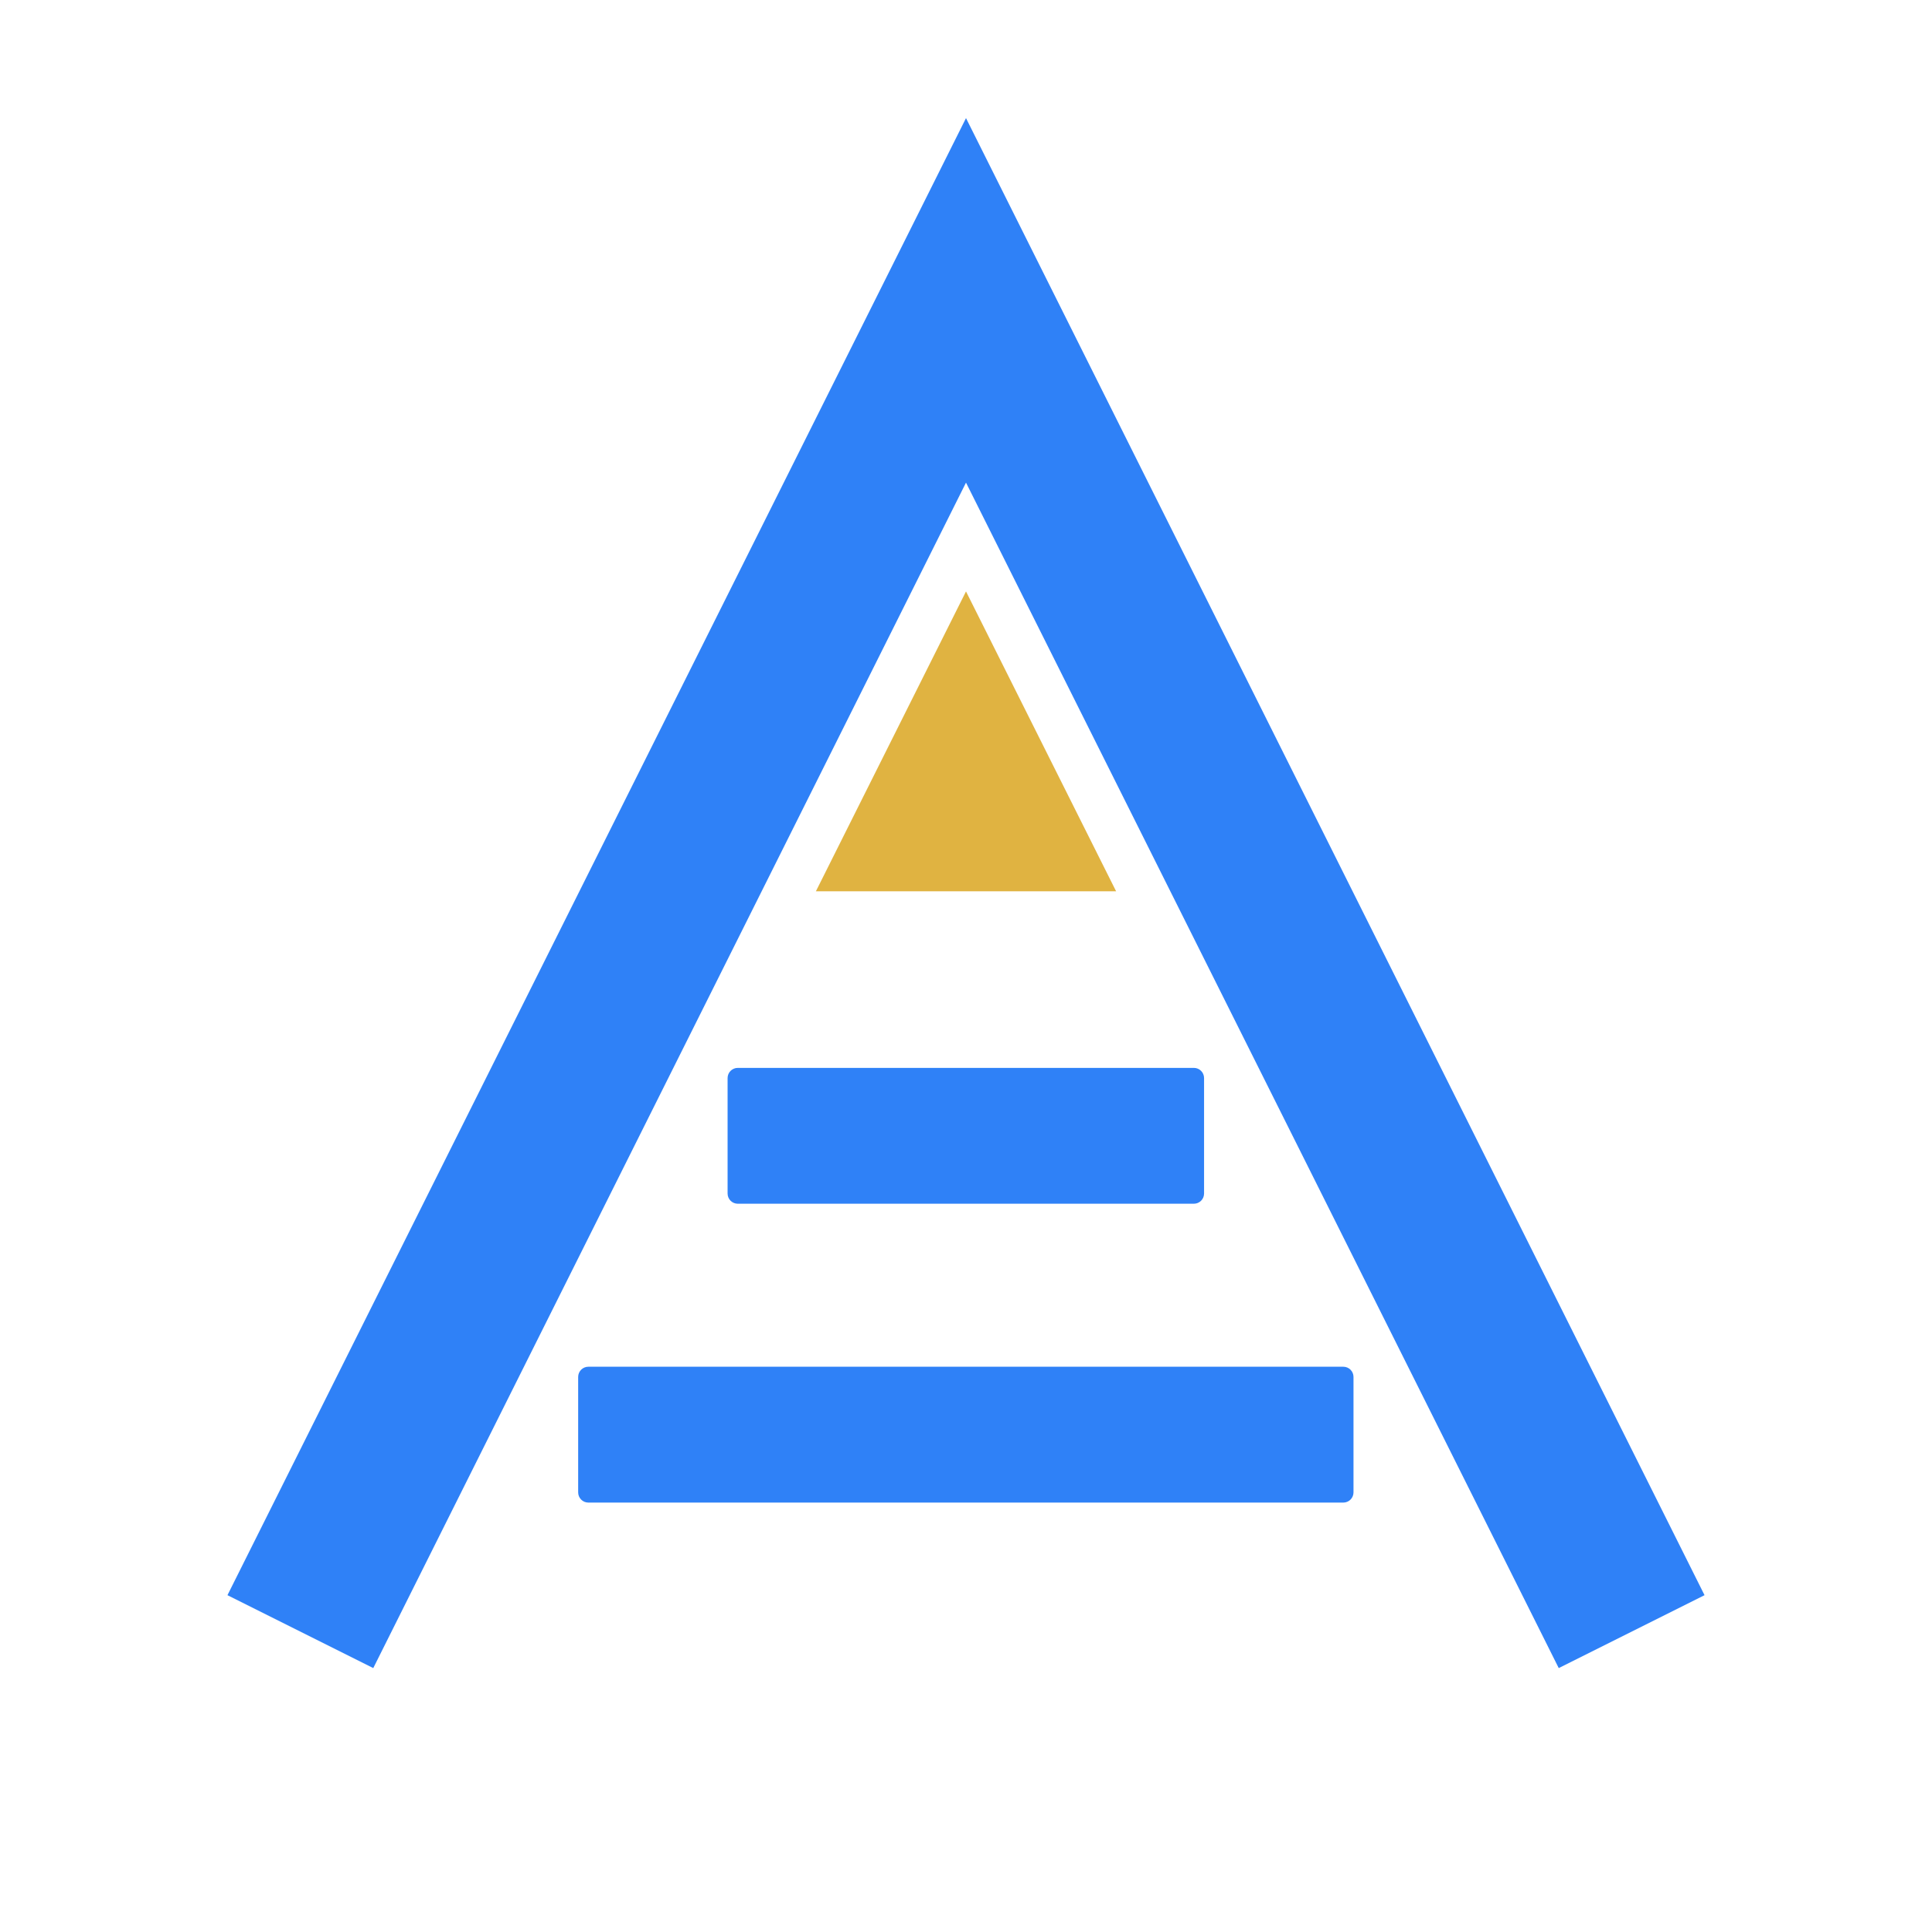
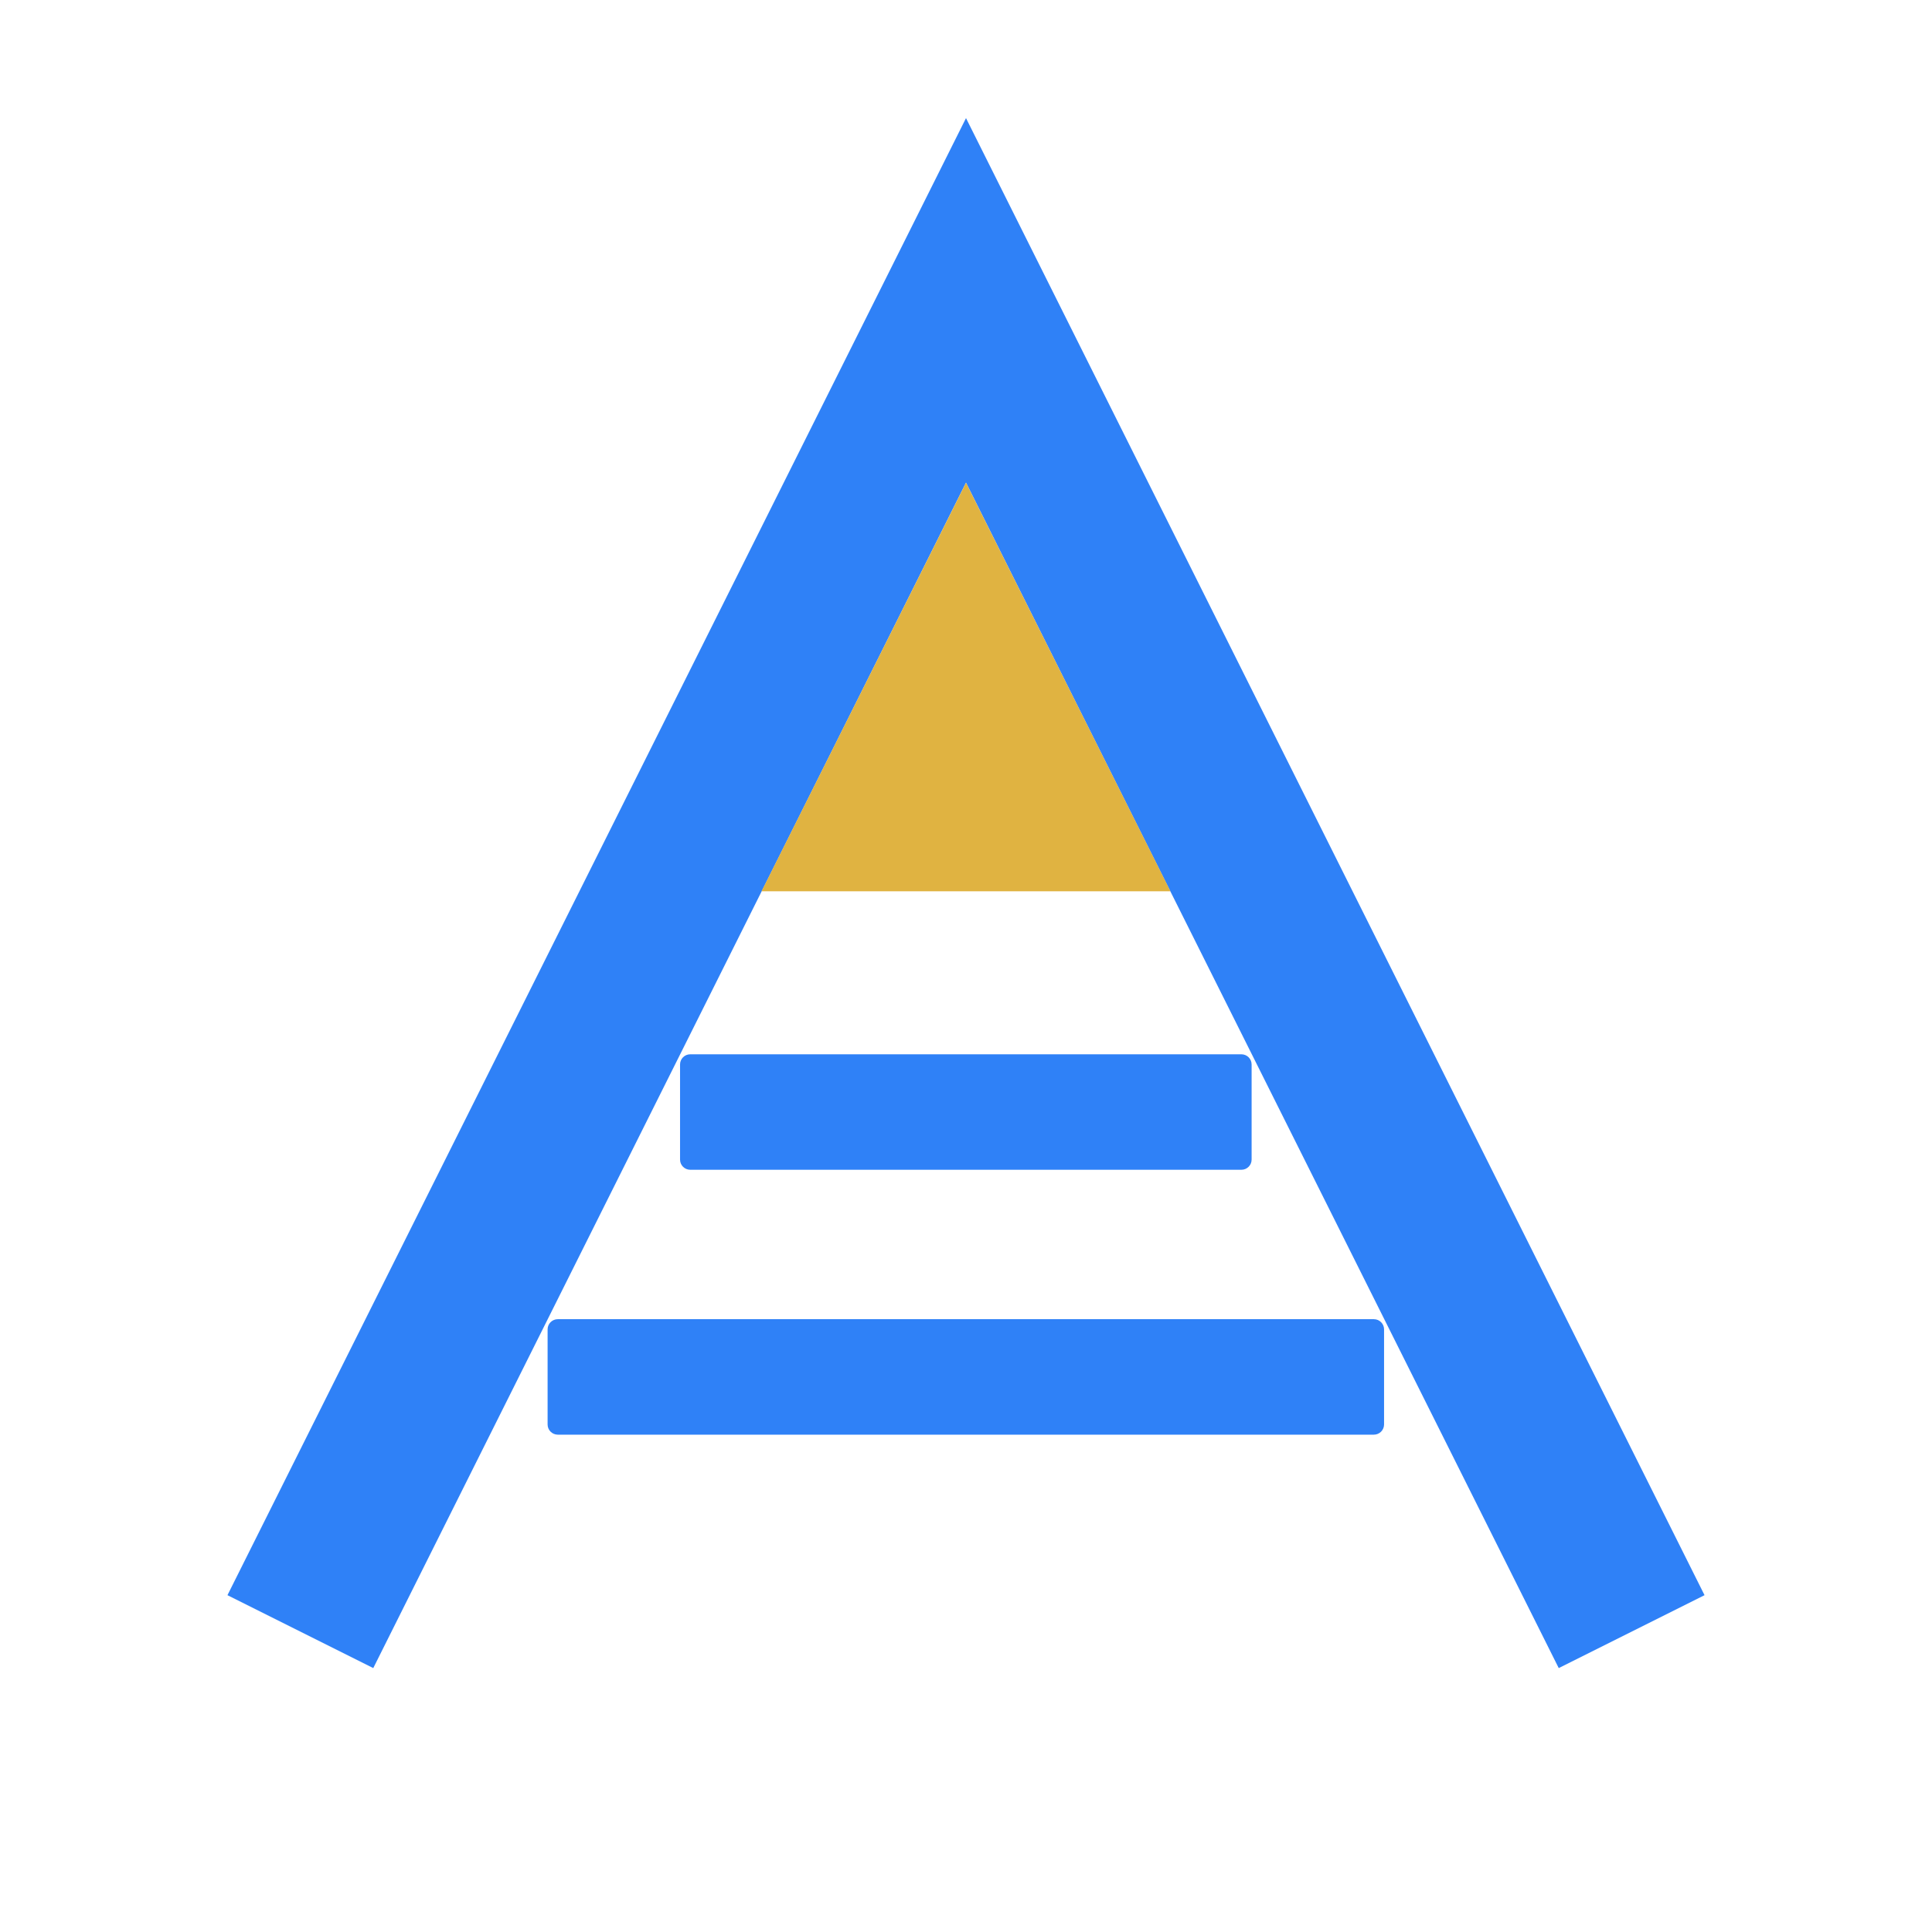
<svg xmlns="http://www.w3.org/2000/svg" viewBox="0 0 512 512" width="512" height="512">
  <g transform="translate(256,256) scale(0.9) translate(-256,-256)">
    <path d="M60 452 L256 60 L452 452" fill="none" stroke="#2F81F7" stroke-width="48" stroke-linecap="butt" stroke-linejoin="miter" />
-     <path d="M256 145.7 L211.8 234 L300.2 234 Z" fill="#E0B341" />
-     <rect x="185.8" y="286" width="140.3" height="40" rx="3" fill="#2F81F7" />
-     <rect x="141.8" y="374" width="228.3" height="40" rx="3" fill="#2F81F7" />
+     <path d="M256 113.7 L195.8 234 L316.2 234 Z" fill="#E0B341" />
+     <rect x="171.8" y="282" width="168.3" height="34" rx="3" fill="#2F81F7" />
+     <rect x="132.8" y="360" width="246.3" height="34" rx="3" fill="#2F81F7" />
  </g>
</svg>
